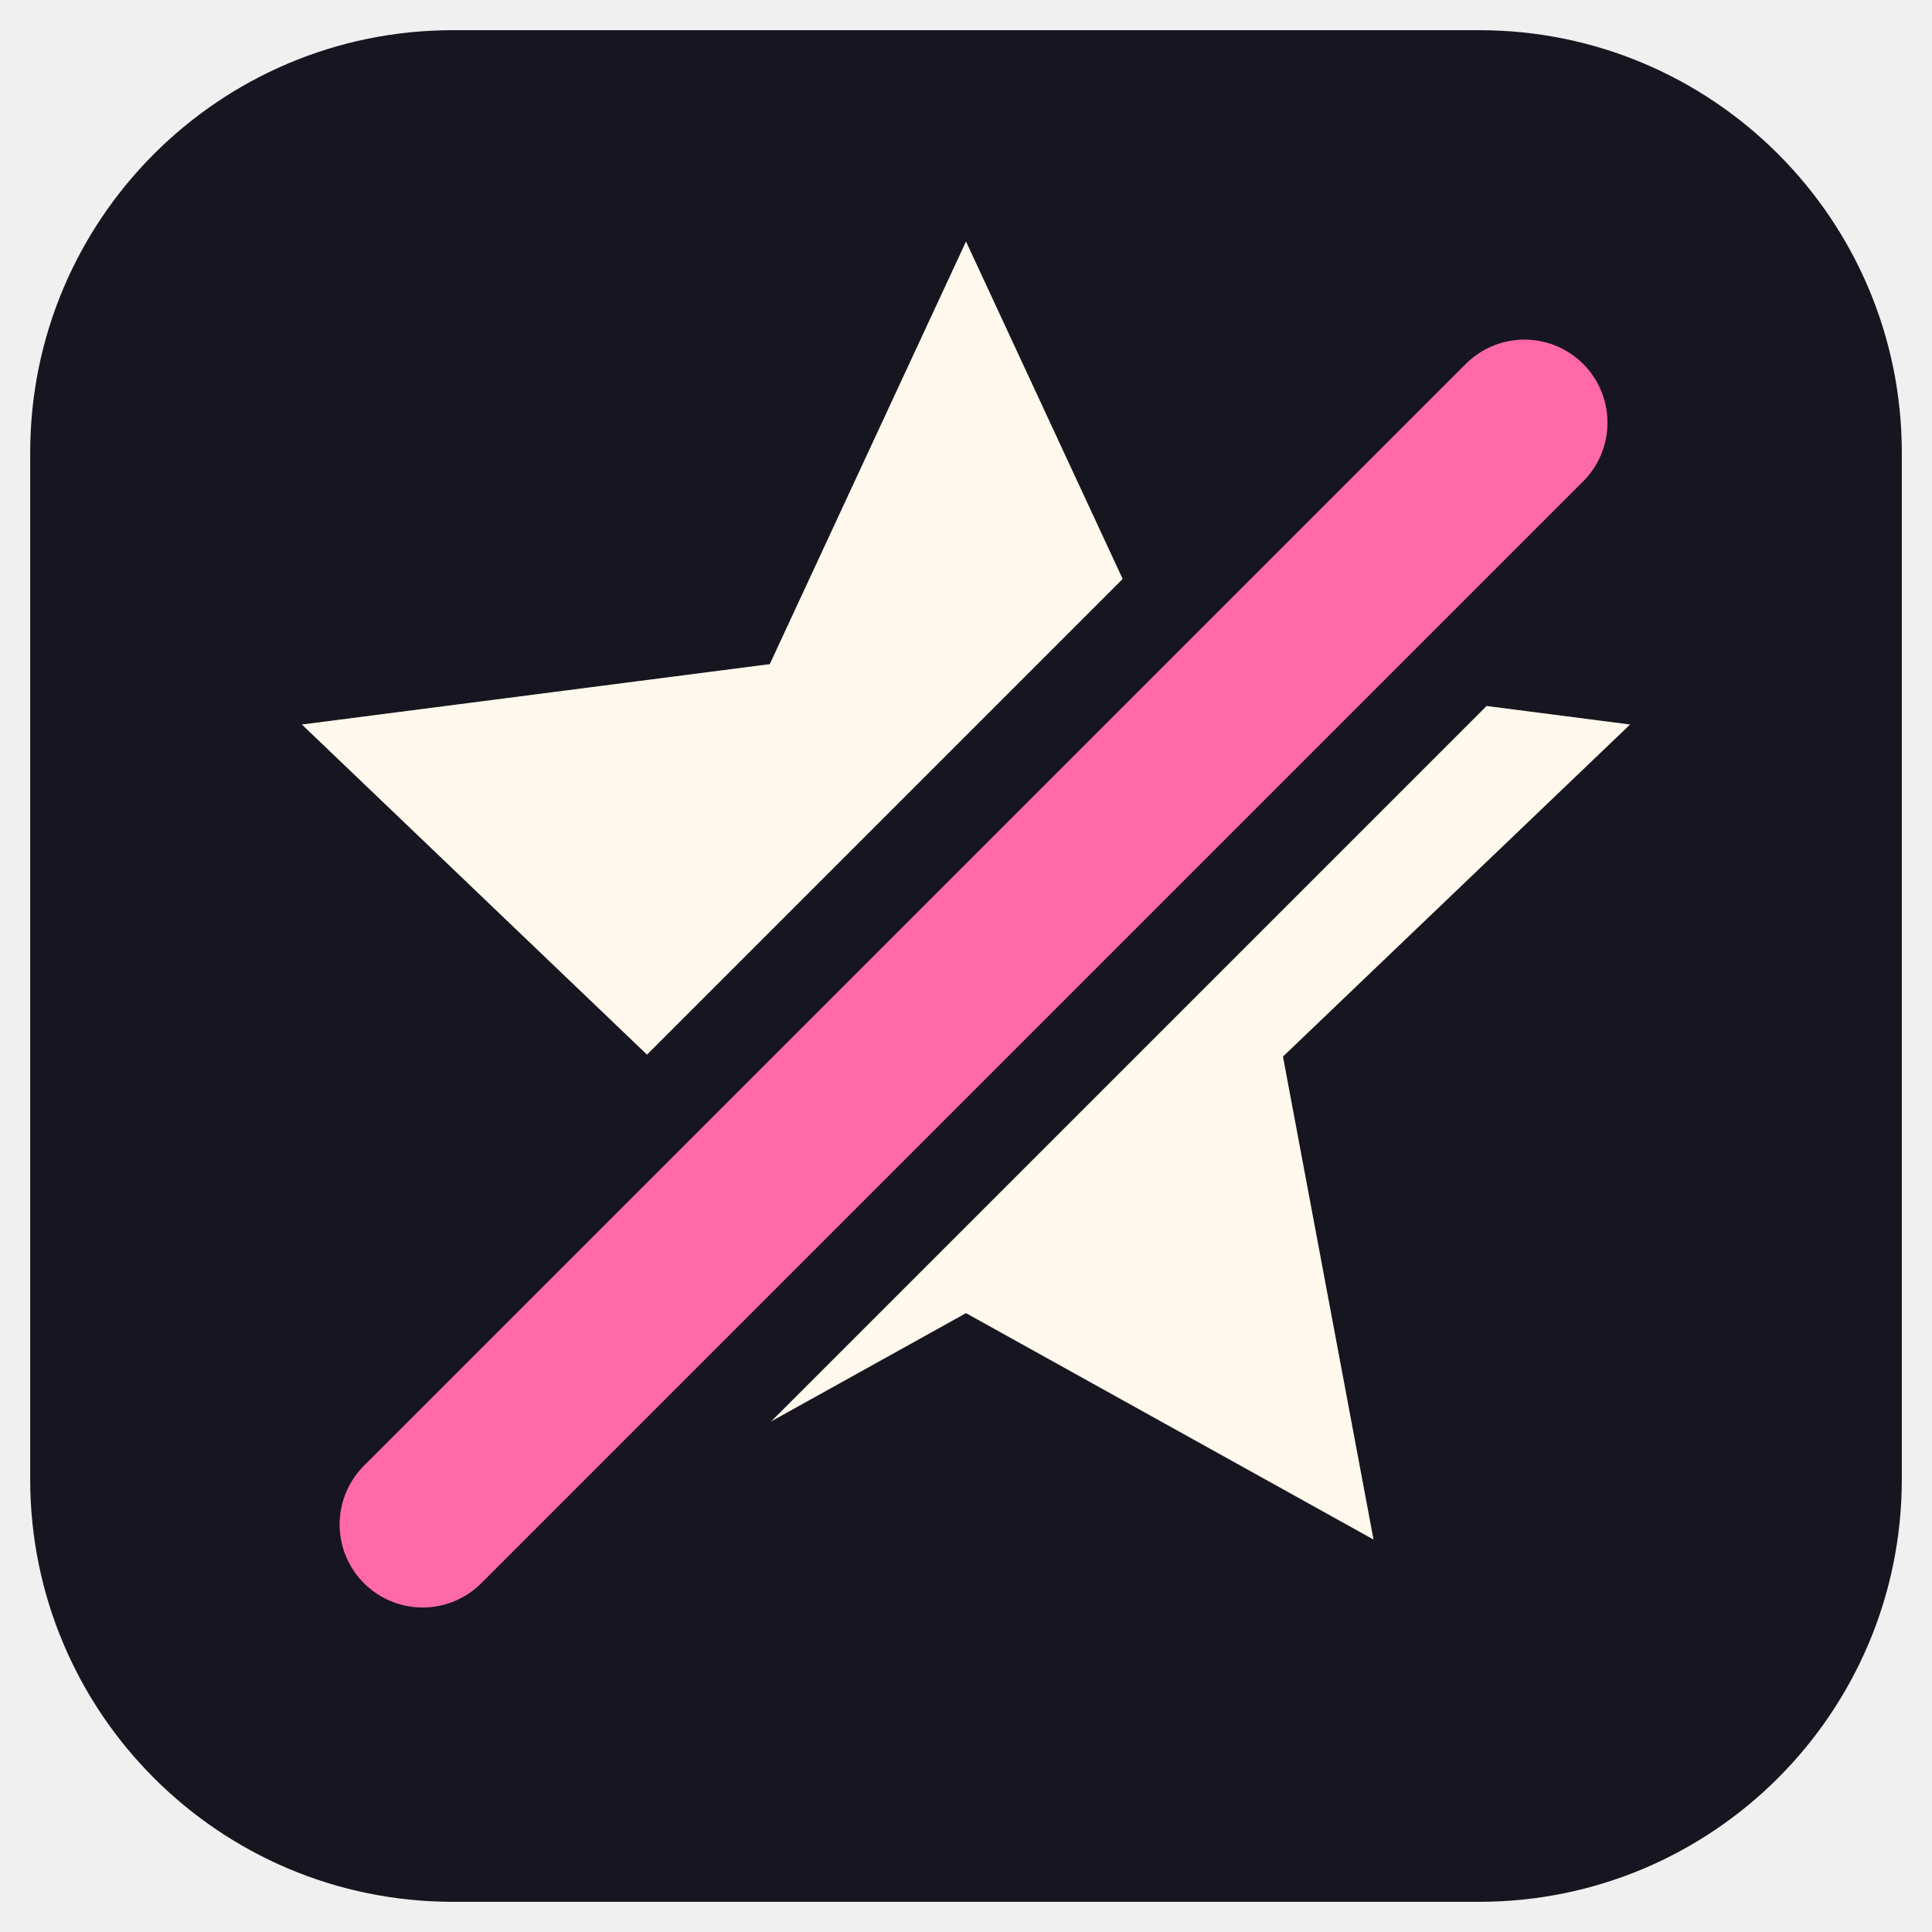
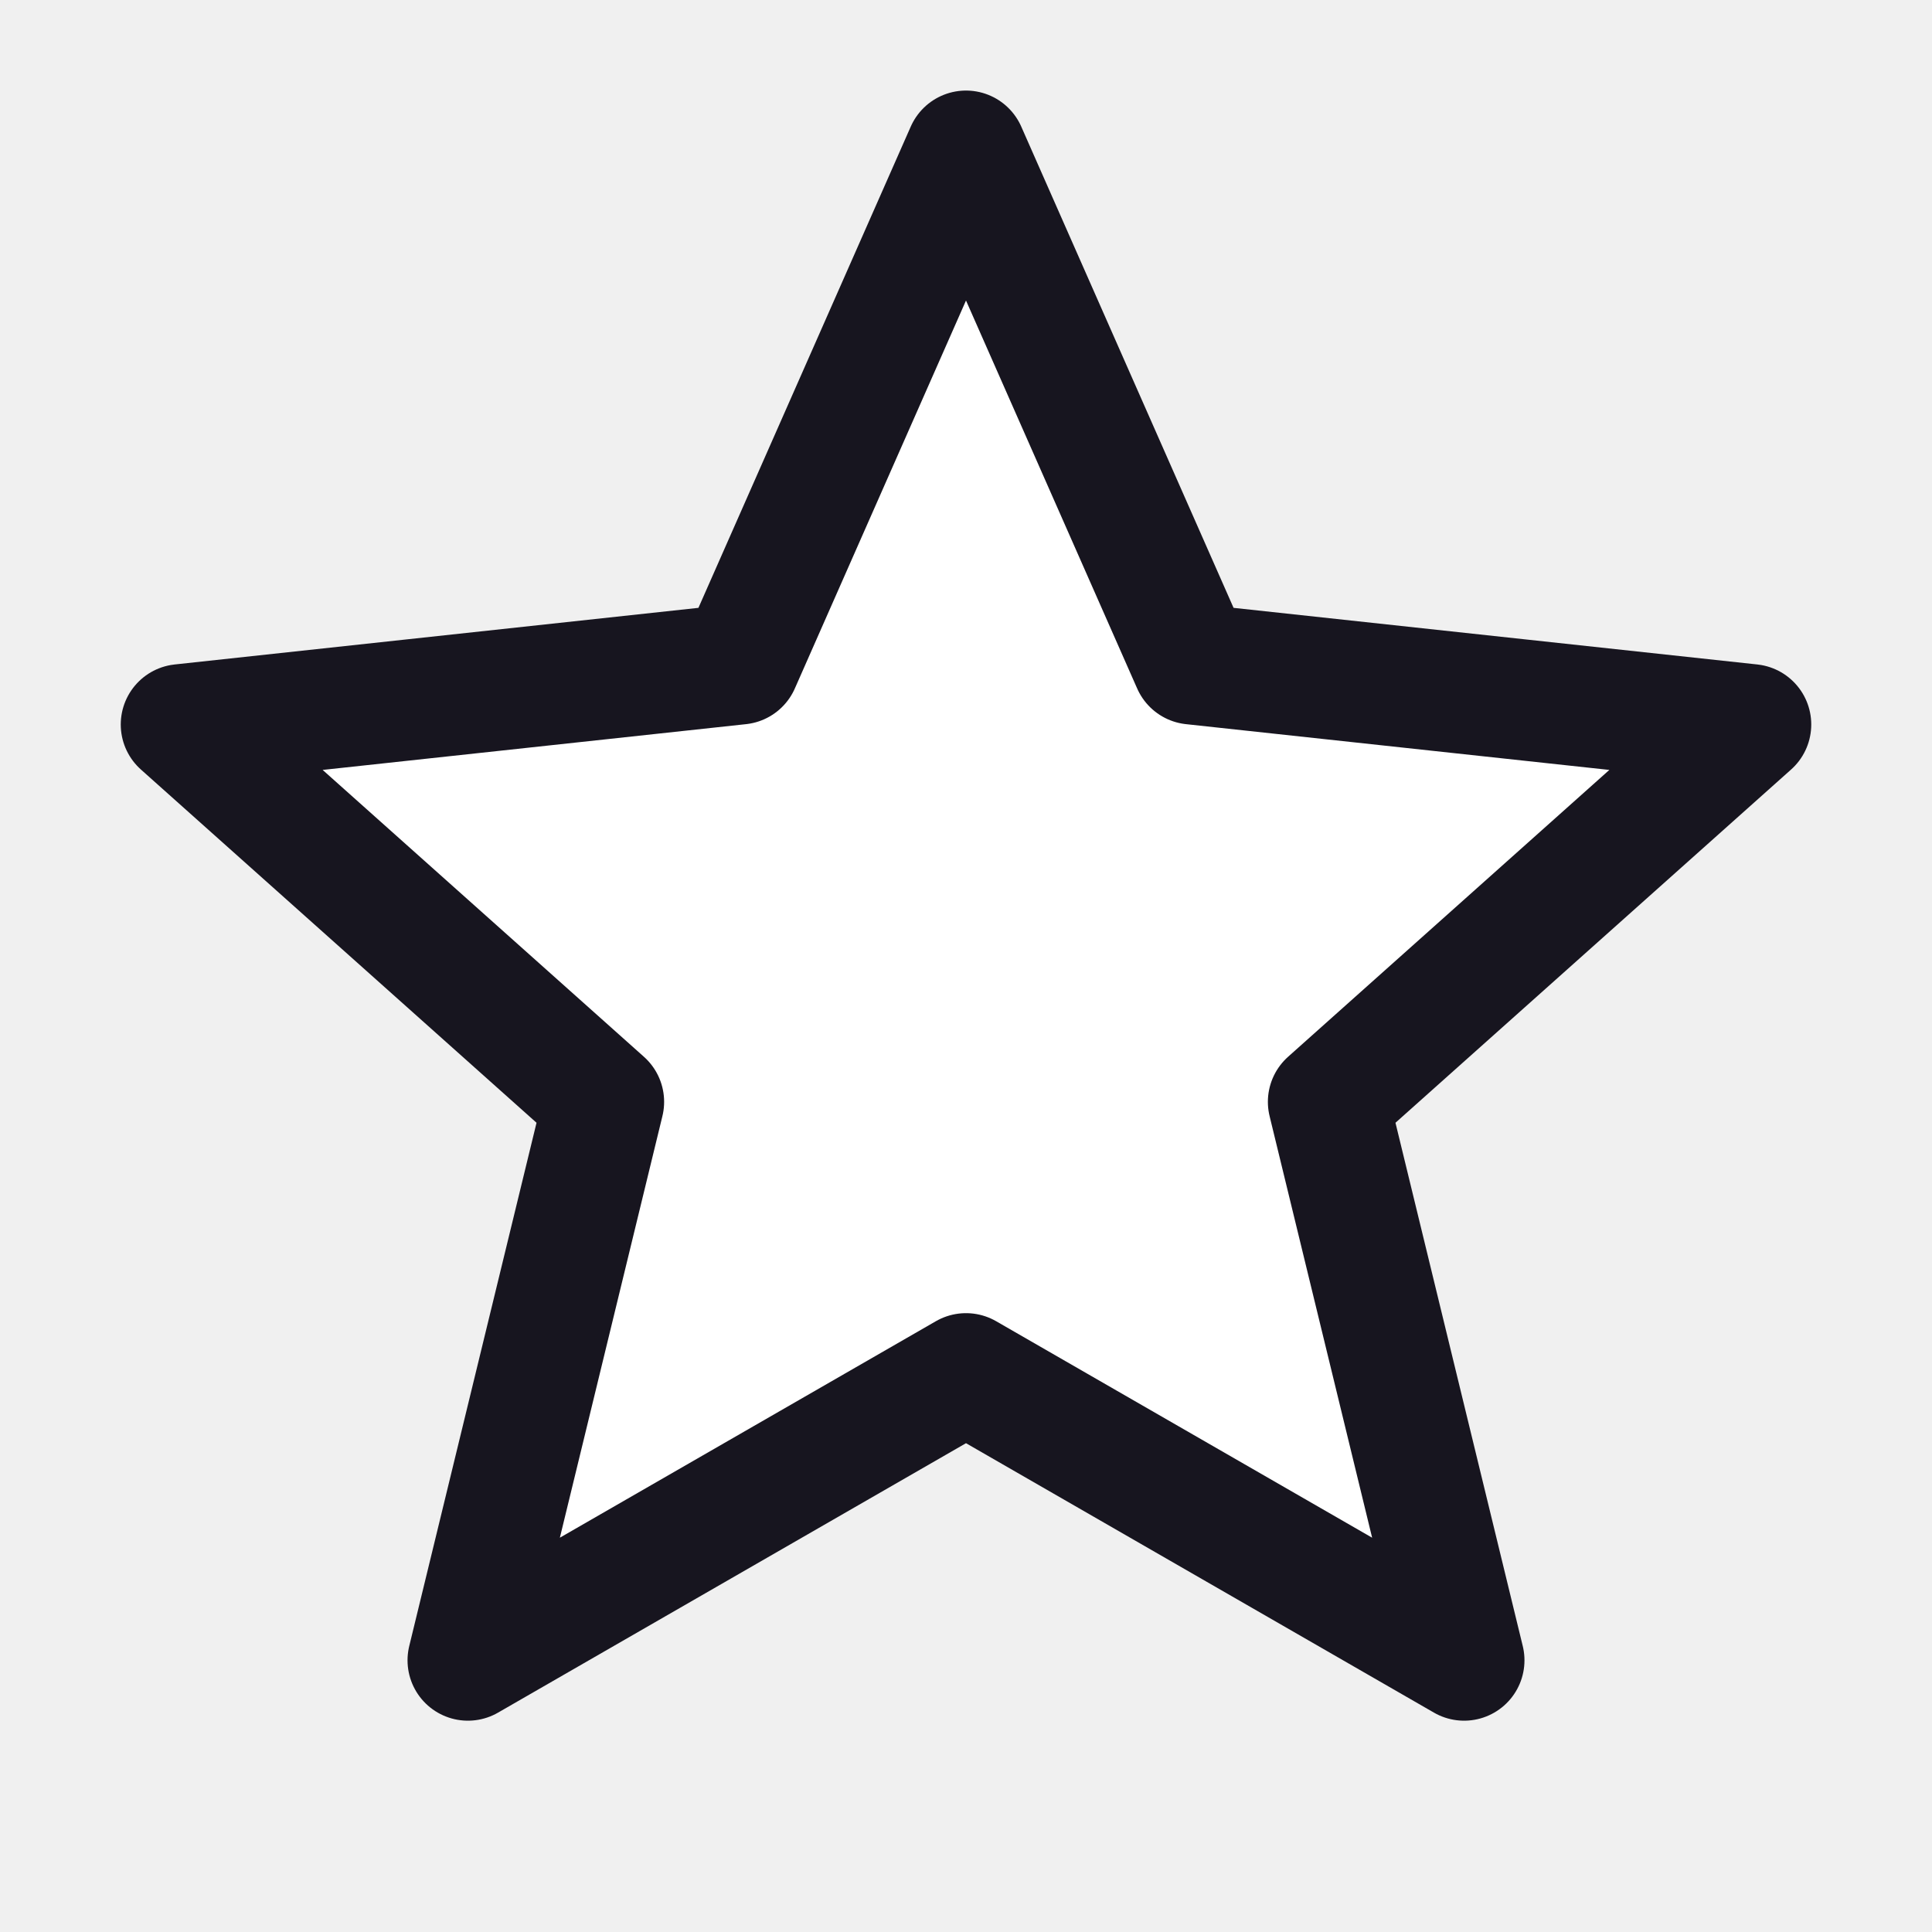
<svg xmlns="http://www.w3.org/2000/svg" width="128" height="128" viewBox="0 0 128 128">
-   <rect x="2" y="2" width="124" height="124" rx="28" fill="#17151f" />
-   <path d="M64 16 77 44 108 48 85 70 91 102 64 87 37 102 43 70 20 48 51 44Z" fill="#fff8ec" />
-   <path d="M28 101 101 28" fill="none" stroke="#17151f" stroke-width="23" stroke-linecap="round" />
-   <path d="M28 101 101 28" fill="none" stroke="#ff69a6" stroke-width="11" stroke-linecap="round" />
+   <path d="M64 10 79 44 116 48 88 73 97 110 64 91 31 110 40 73 12 48 49 44Z" fill="#ffffff" stroke="#17151f" stroke-width="8" stroke-linejoin="round" />
</svg>
